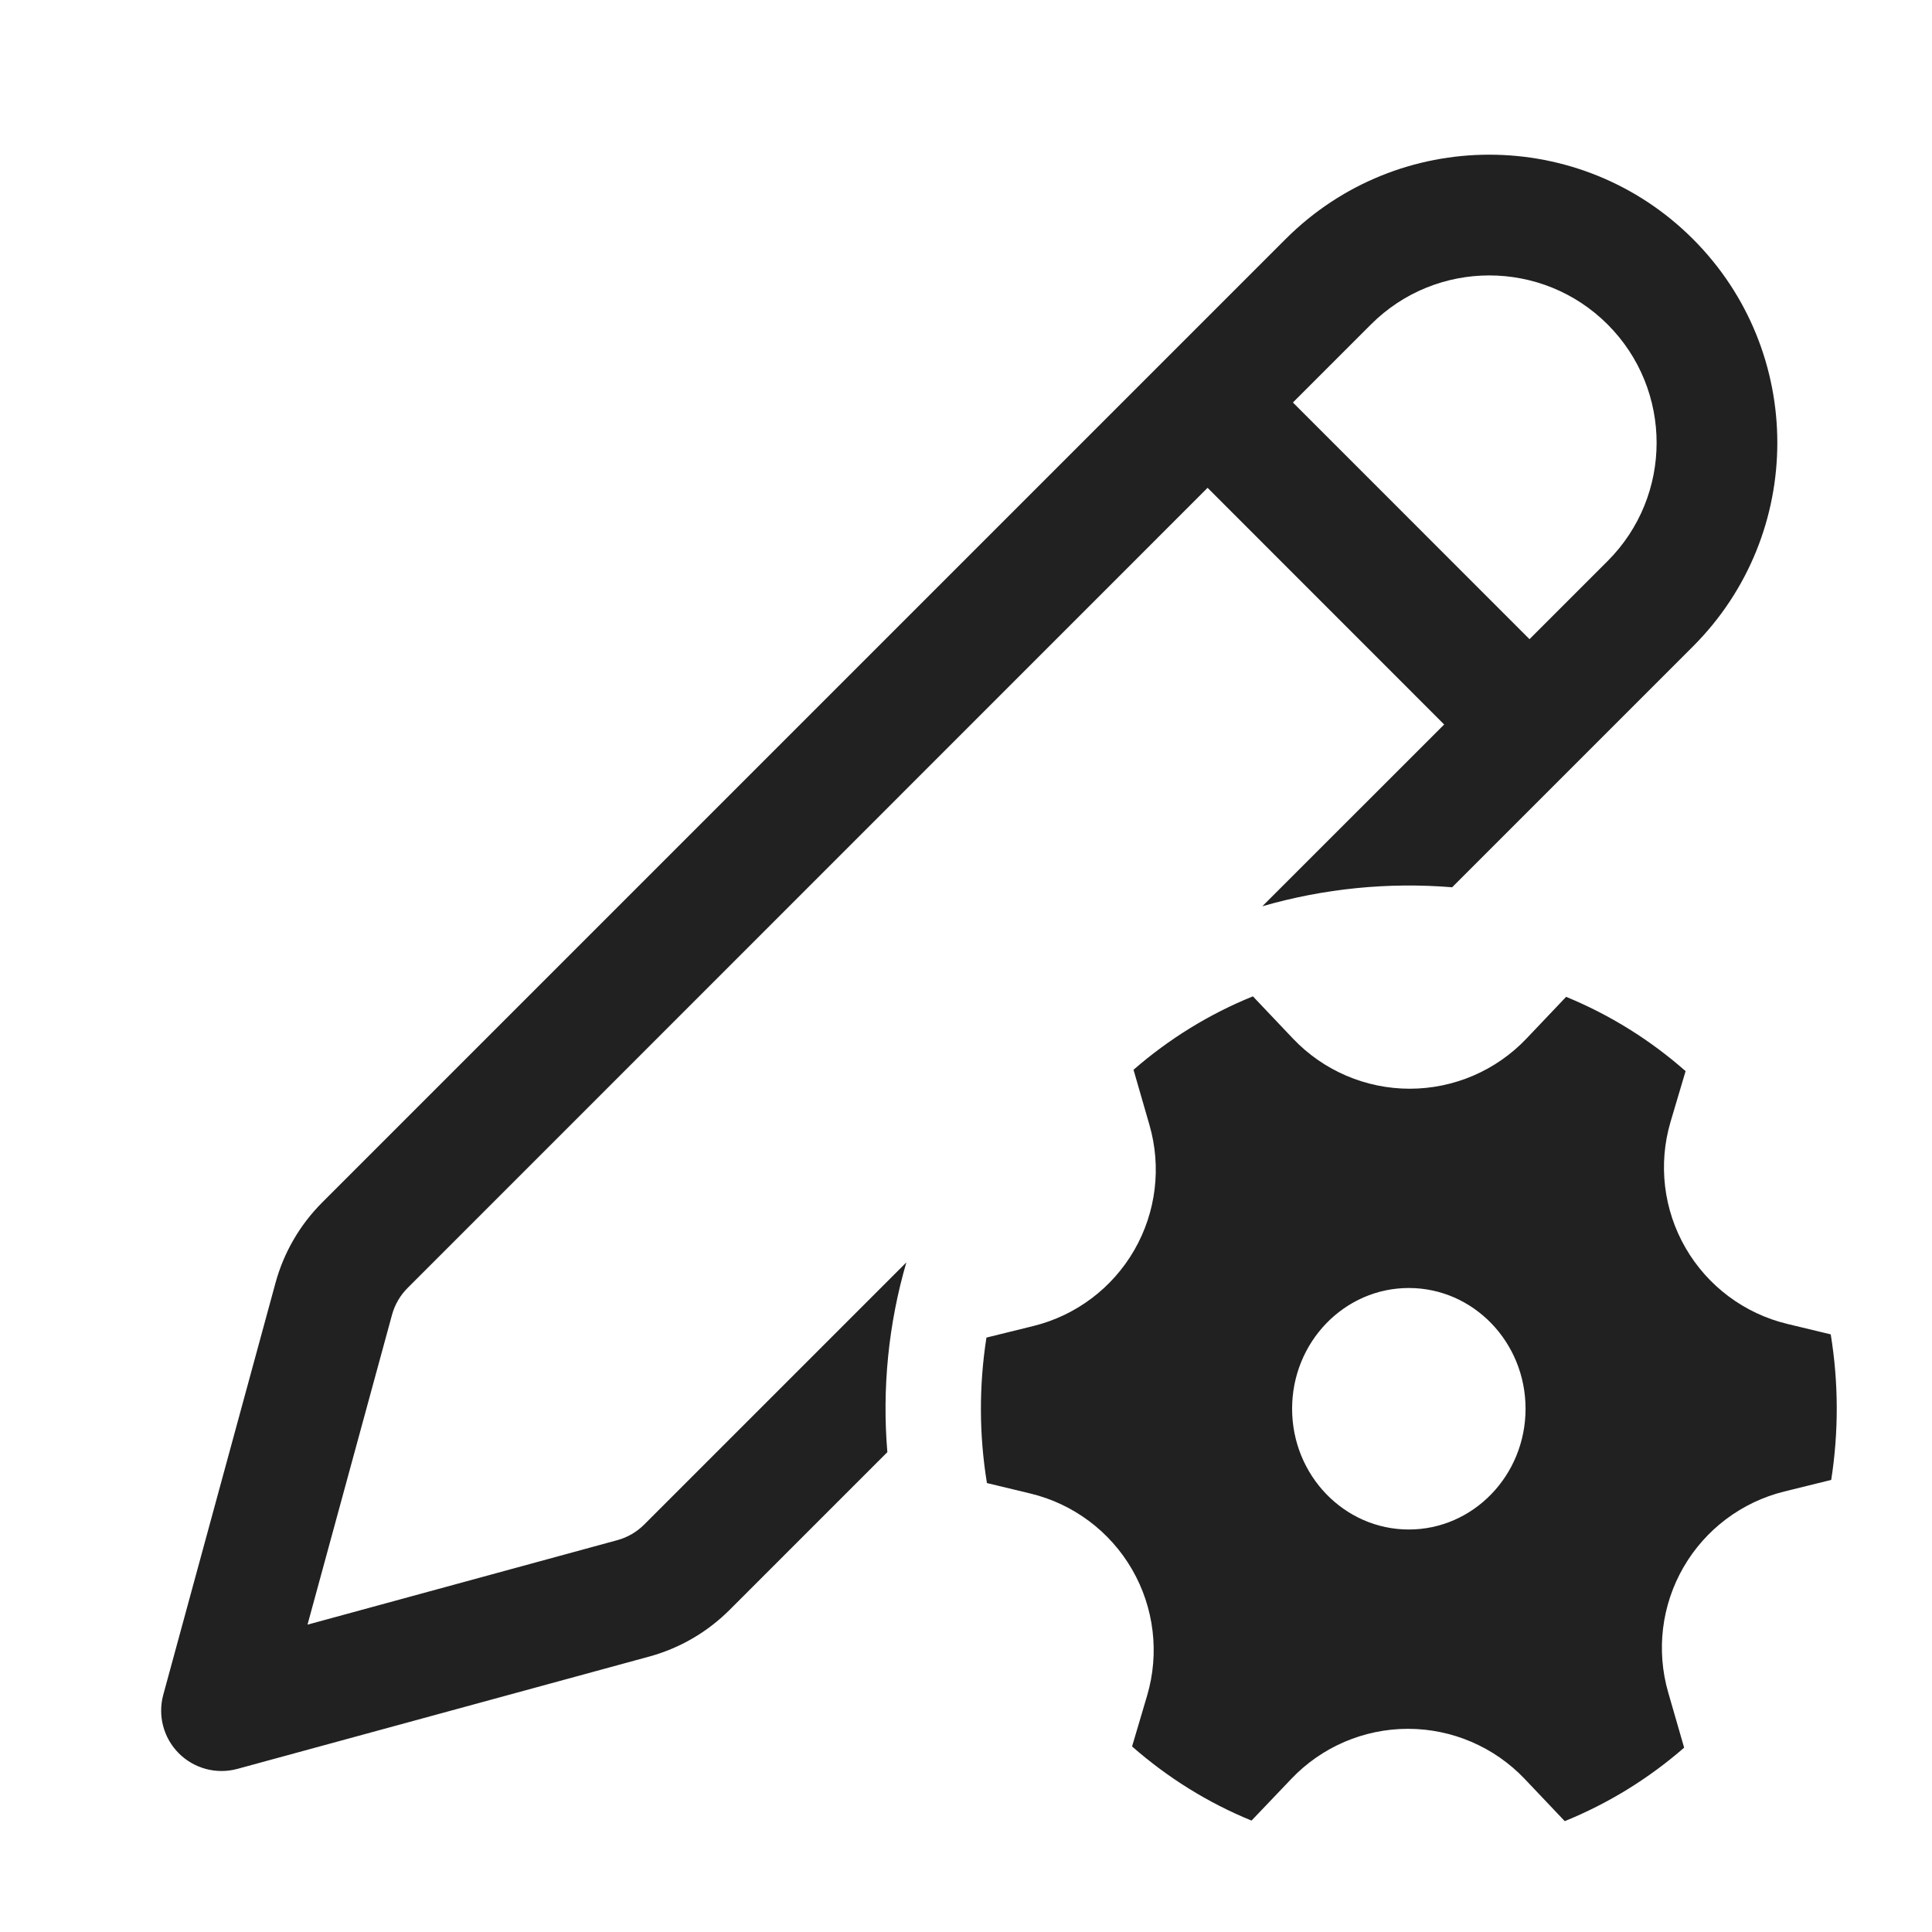
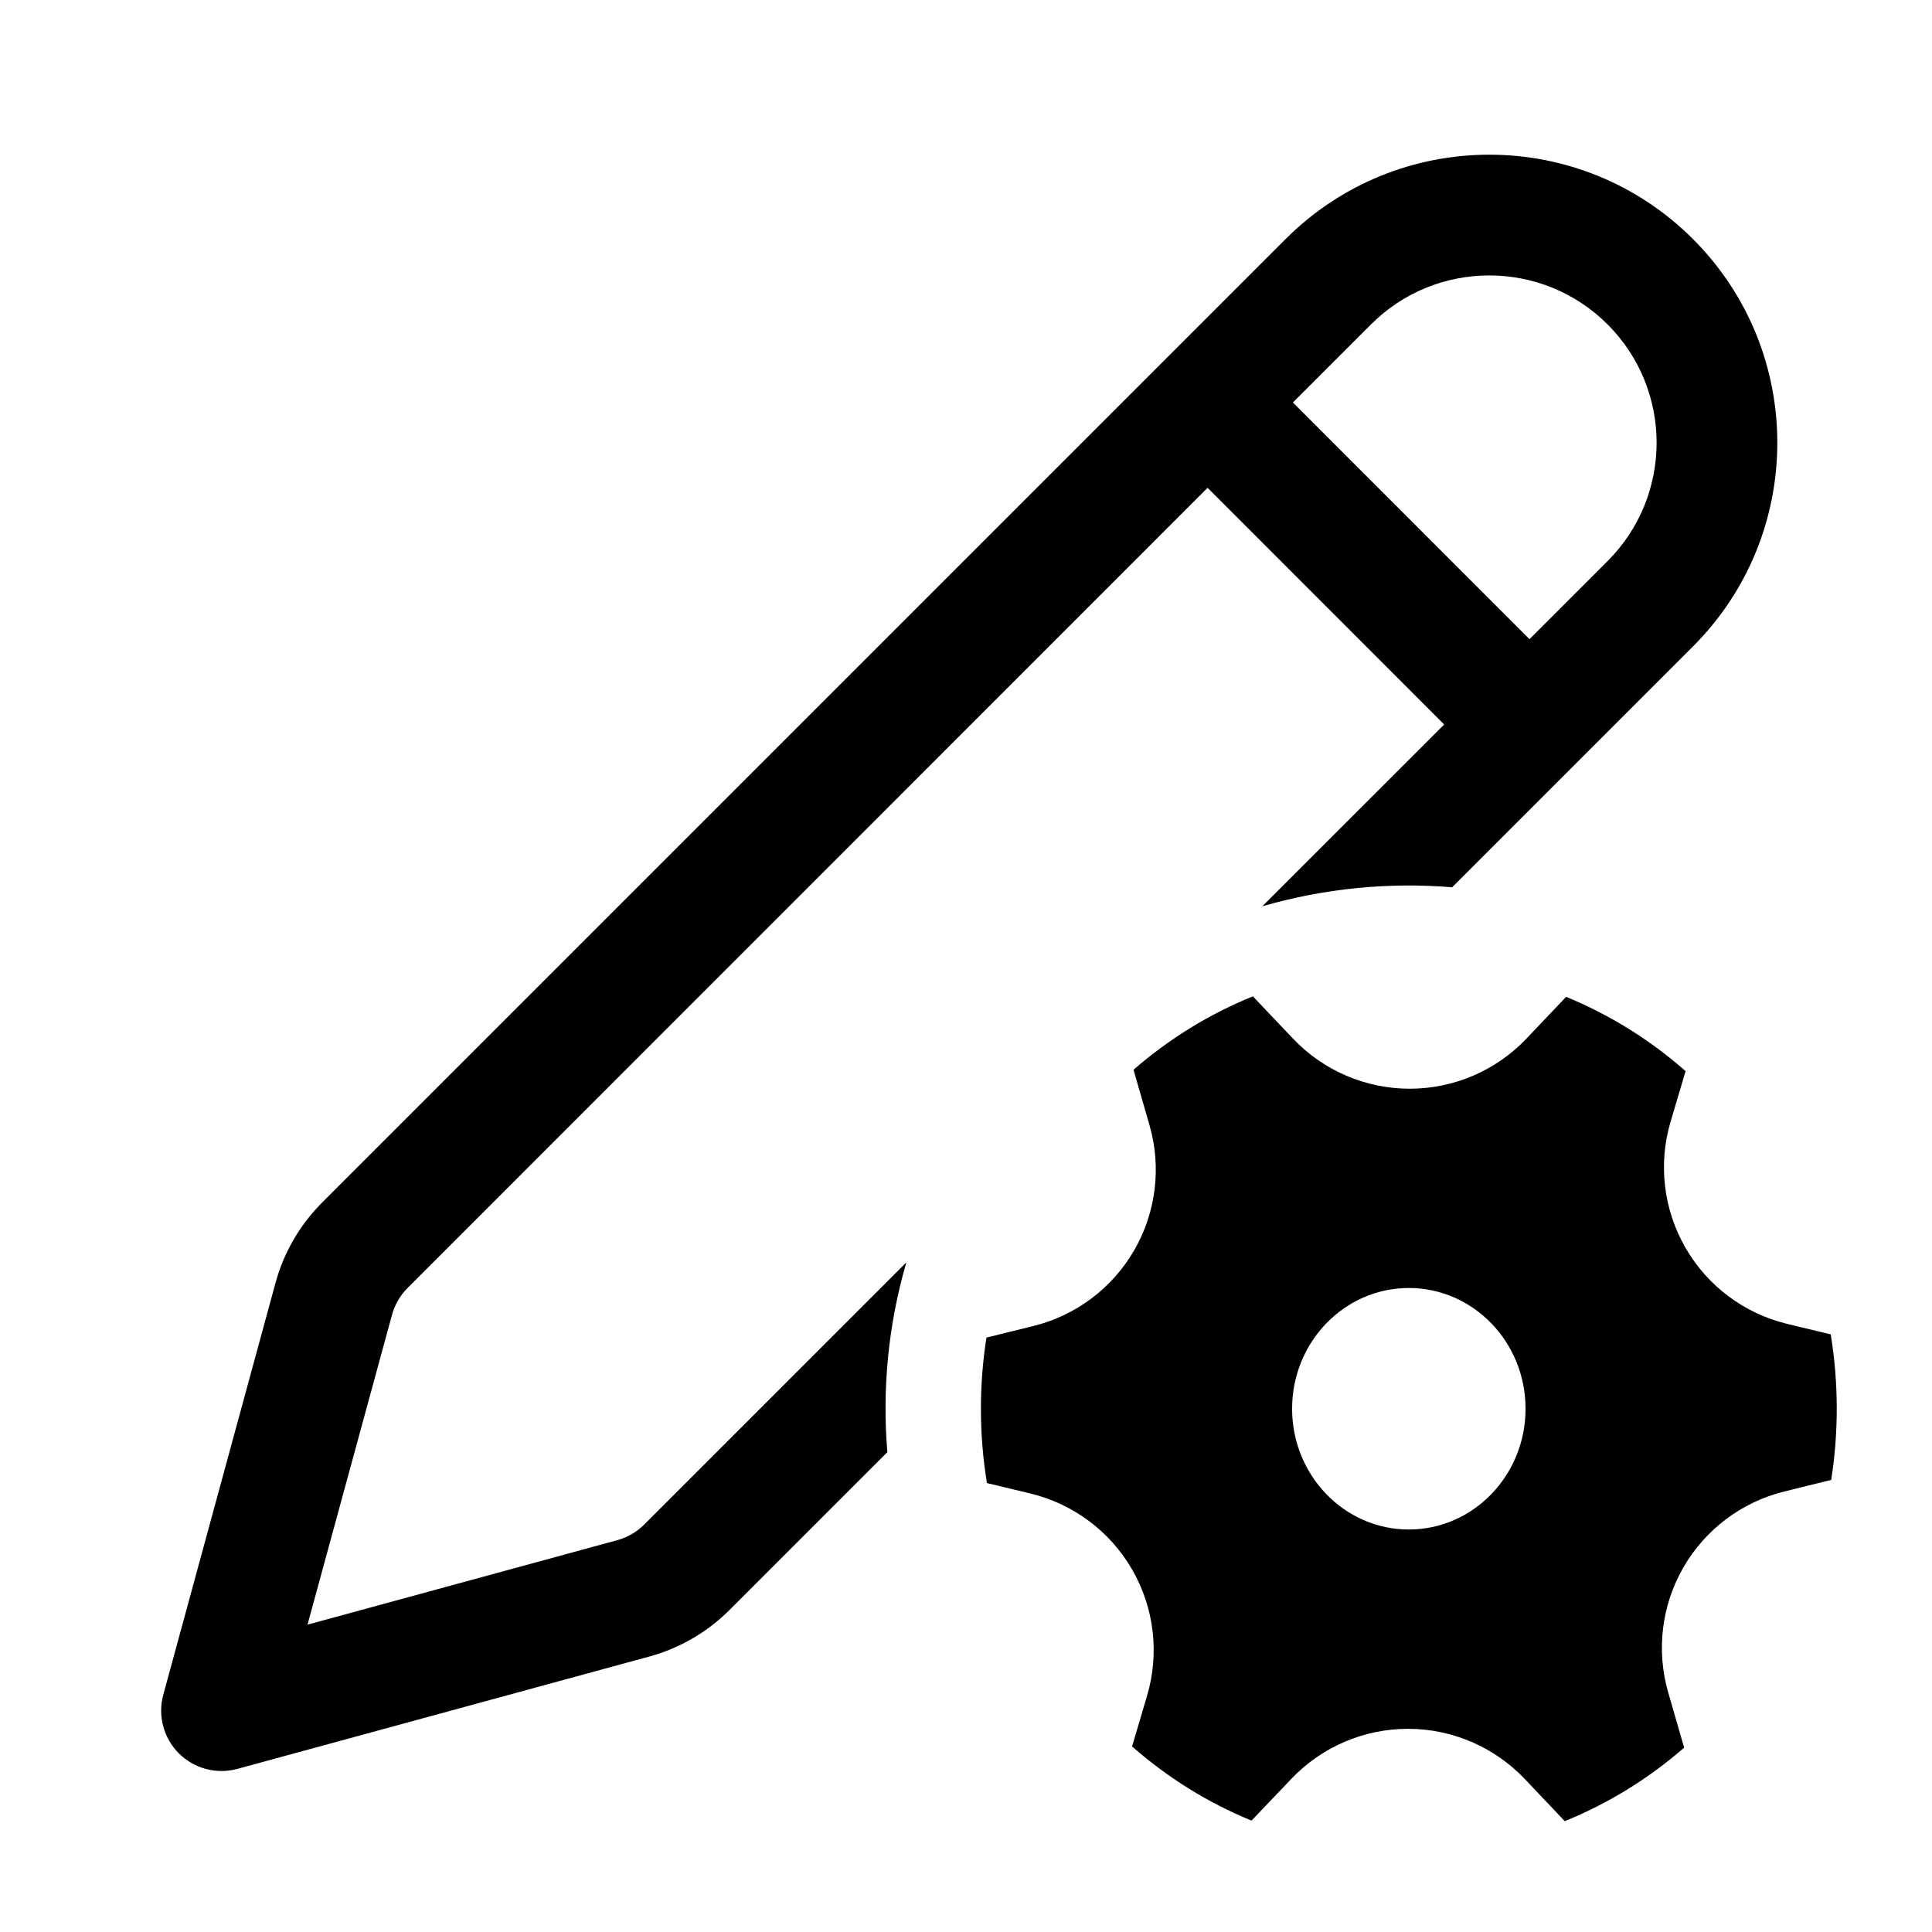
<svg xmlns="http://www.w3.org/2000/svg" width="24" height="24" fill="none" viewBox="0 0 24 24">
-   <path d="M21.031 2.97a3.579 3.579 0 0 1 0 5.06l-2.992 2.992a6.565 6.565 0 0 0-2.358.236L17.94 9 15.001 6.06 5.063 16a.75.75 0 0 0-.193.332l-1.05 3.85 3.85-1.05a.75.75 0 0 0 .332-.193l3.257-3.257a6.501 6.501 0 0 0-.236 2.357l-1.96 1.96a2.25 2.25 0 0 1-1 .58l-5.115 1.395a.75.75 0 0 1-.92-.92l1.394-5.116a2.25 2.25 0 0 1 .58-1L15.97 2.97a3.578 3.578 0 0 1 5.061 0Zm-4 1.06-.97.97L19 7.94l.97-.97a2.078 2.078 0 1 0-2.939-2.94Zm-2.752 9.945a2 2 0 0 1-1.441 2.497l-.584.144a5.729 5.729 0 0 0 .006 1.807l.54.13a2 2 0 0 1 1.45 2.51l-.187.632c.44.386.94.699 1.484.921l.494-.518a2 2 0 0 1 2.899 0l.498.525a5.28 5.28 0 0 0 1.483-.913l-.198-.686a2 2 0 0 1 1.442-2.496l.583-.144a5.729 5.729 0 0 0-.006-1.808l-.54-.13a2 2 0 0 1-1.45-2.51l.187-.63a5.28 5.28 0 0 0-1.484-.923l-.493.519a2 2 0 0 1-2.9 0l-.498-.525c-.544.22-1.044.53-1.483.912l.198.686ZM17.501 19c-.8 0-1.45-.672-1.45-1.5 0-.829.65-1.5 1.45-1.5.8 0 1.45.671 1.45 1.5 0 .828-.65 1.5-1.45 1.5Z" fill="#212121" />
+   <path d="M21.031 2.97a3.579 3.579 0 0 1 0 5.06l-2.992 2.992a6.565 6.565 0 0 0-2.358.236L17.94 9 15.001 6.06 5.063 16a.75.75 0 0 0-.193.332l-1.05 3.85 3.85-1.05a.75.75 0 0 0 .332-.193l3.257-3.257a6.501 6.501 0 0 0-.236 2.357l-1.96 1.96a2.25 2.25 0 0 1-1 .58l-5.115 1.395a.75.75 0 0 1-.92-.92l1.394-5.116a2.25 2.25 0 0 1 .58-1L15.97 2.97a3.578 3.578 0 0 1 5.061 0Zm-4 1.06-.97.97L19 7.94l.97-.97a2.078 2.078 0 1 0-2.939-2.94Zm-2.752 9.945a2 2 0 0 1-1.441 2.497l-.584.144a5.729 5.729 0 0 0 .006 1.807l.54.13a2 2 0 0 1 1.45 2.51l-.187.632c.44.386.94.699 1.484.921l.494-.518a2 2 0 0 1 2.899 0l.498.525a5.28 5.28 0 0 0 1.483-.913l-.198-.686a2 2 0 0 1 1.442-2.496l.583-.144a5.729 5.729 0 0 0-.006-1.808l-.54-.13a2 2 0 0 1-1.45-2.51l.187-.63a5.28 5.28 0 0 0-1.484-.923l-.493.519a2 2 0 0 1-2.9 0l-.498-.525c-.544.22-1.044.53-1.483.912l.198.686ZM17.501 19c-.8 0-1.45-.672-1.45-1.5 0-.829.65-1.5 1.45-1.5.8 0 1.45.671 1.45 1.5 0 .828-.65 1.5-1.45 1.5Z" fill="currentColor" />
</svg>
